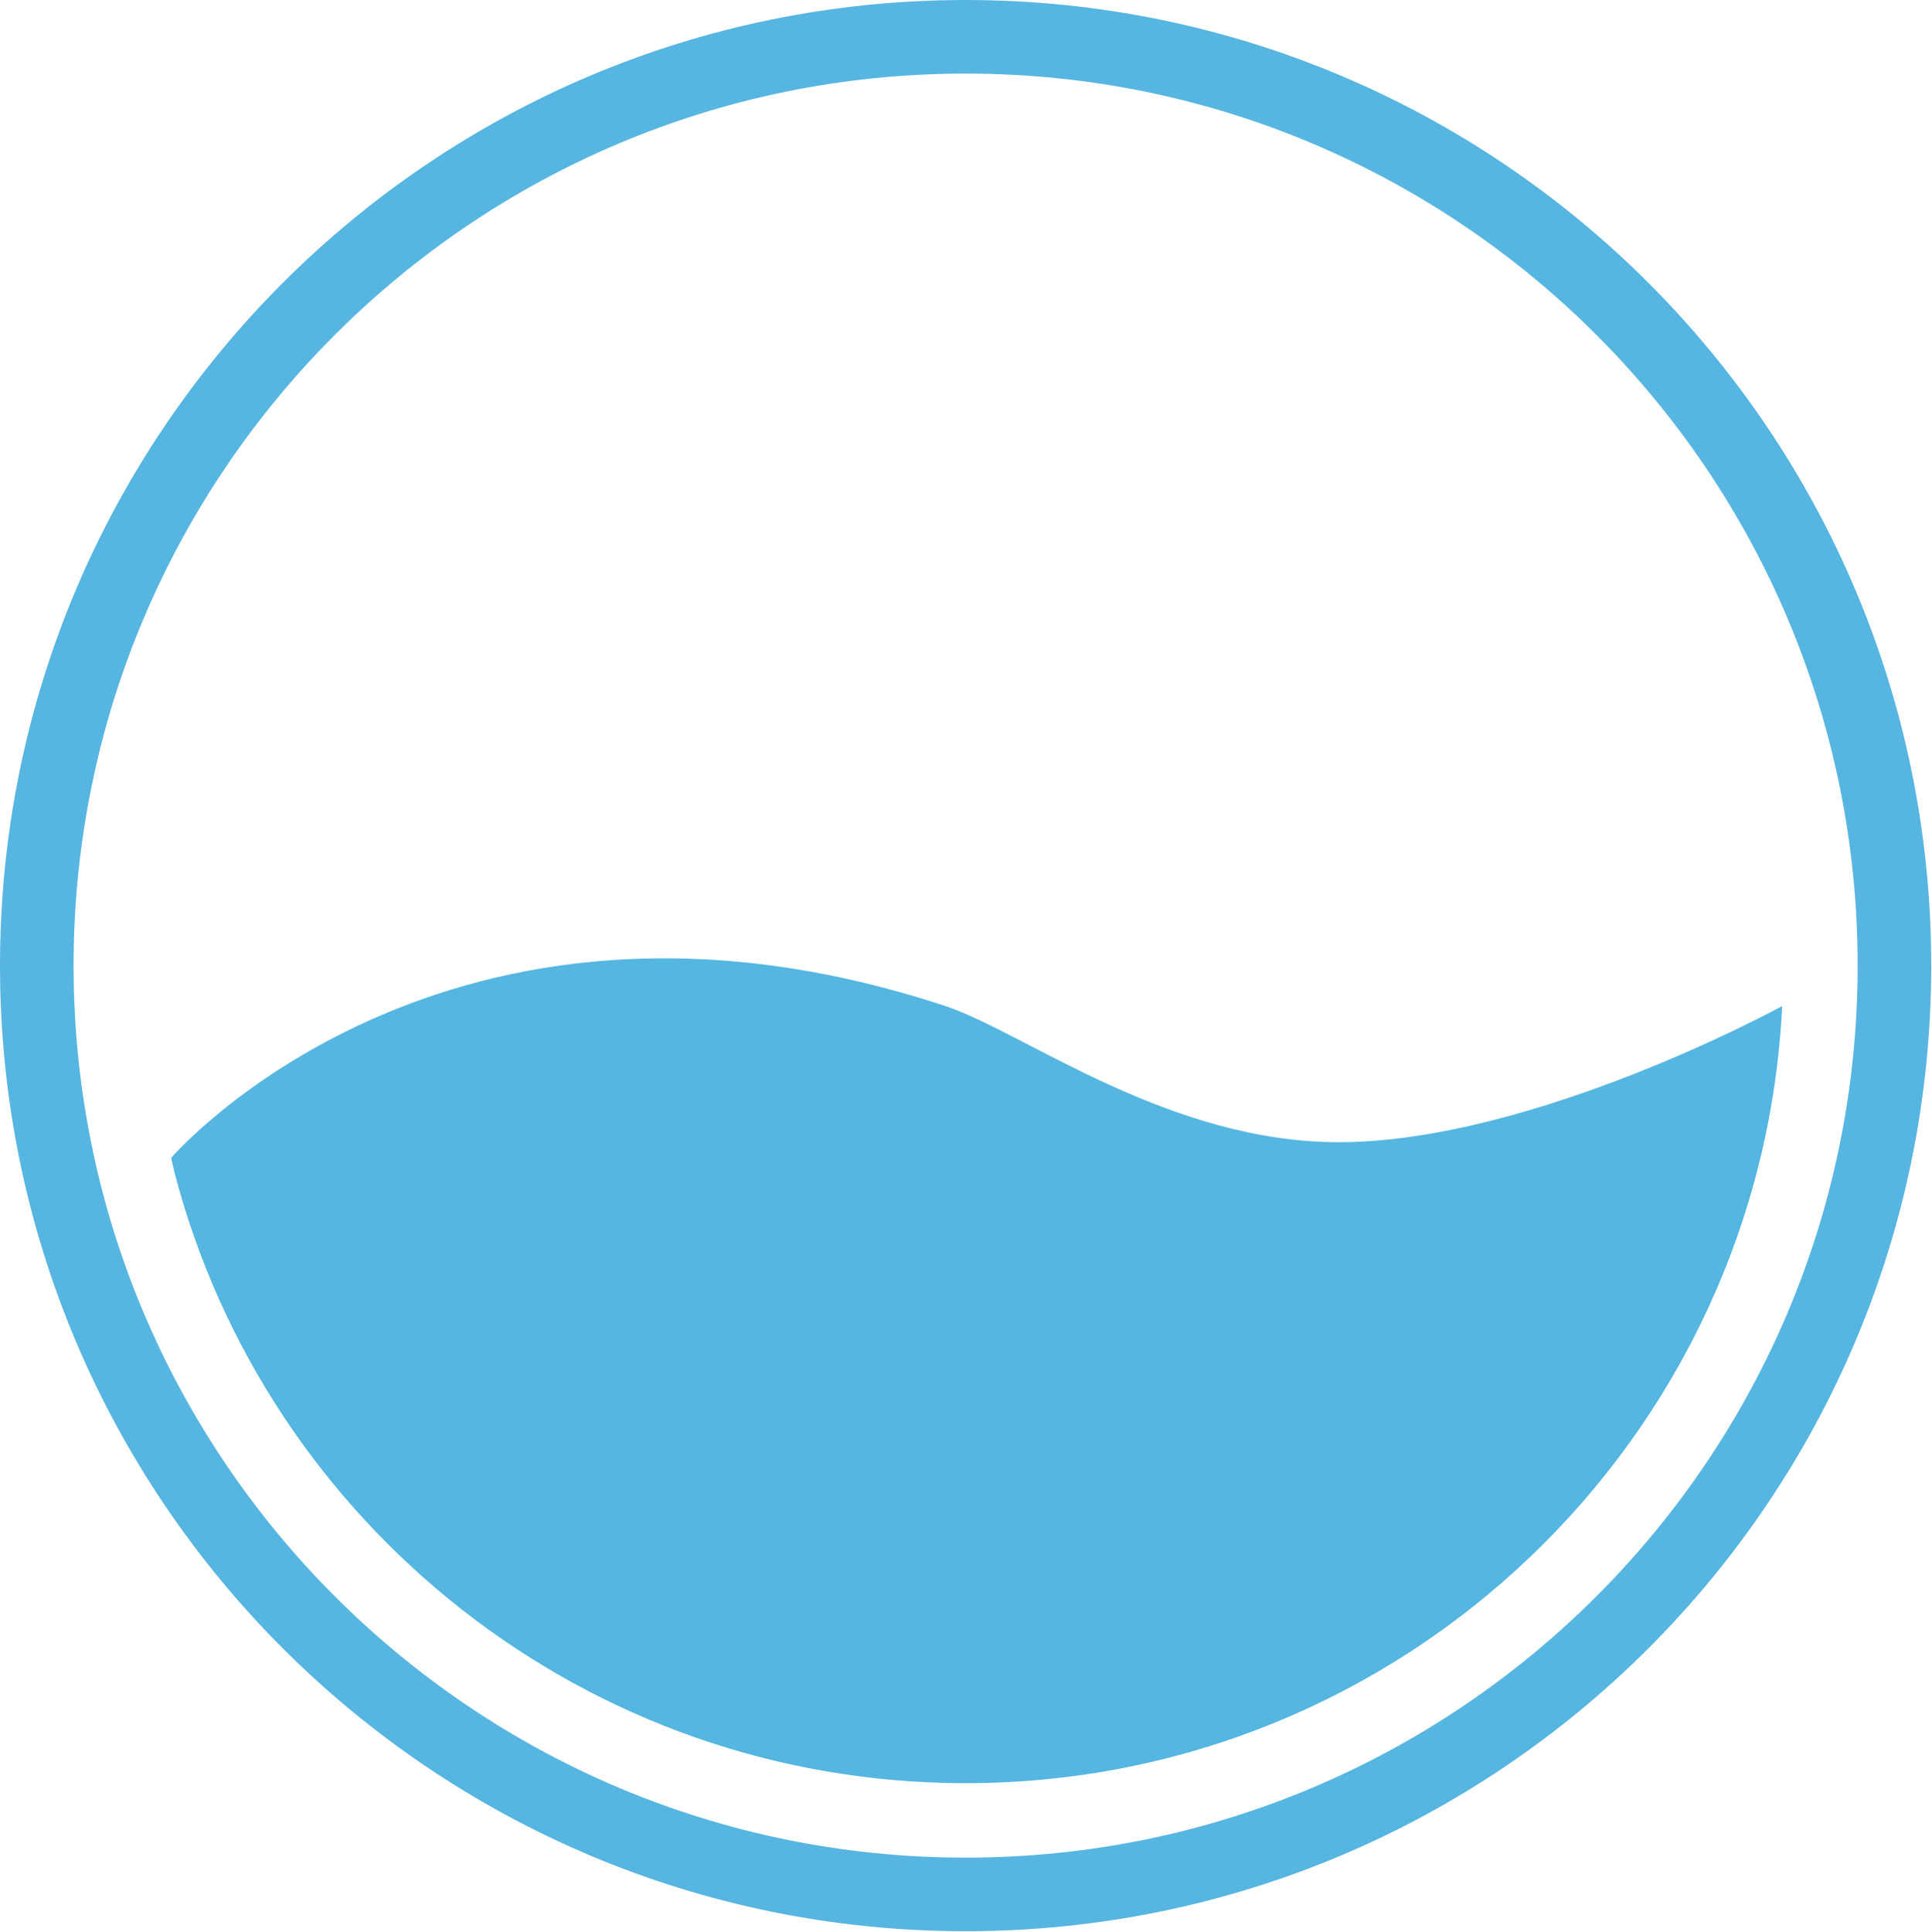
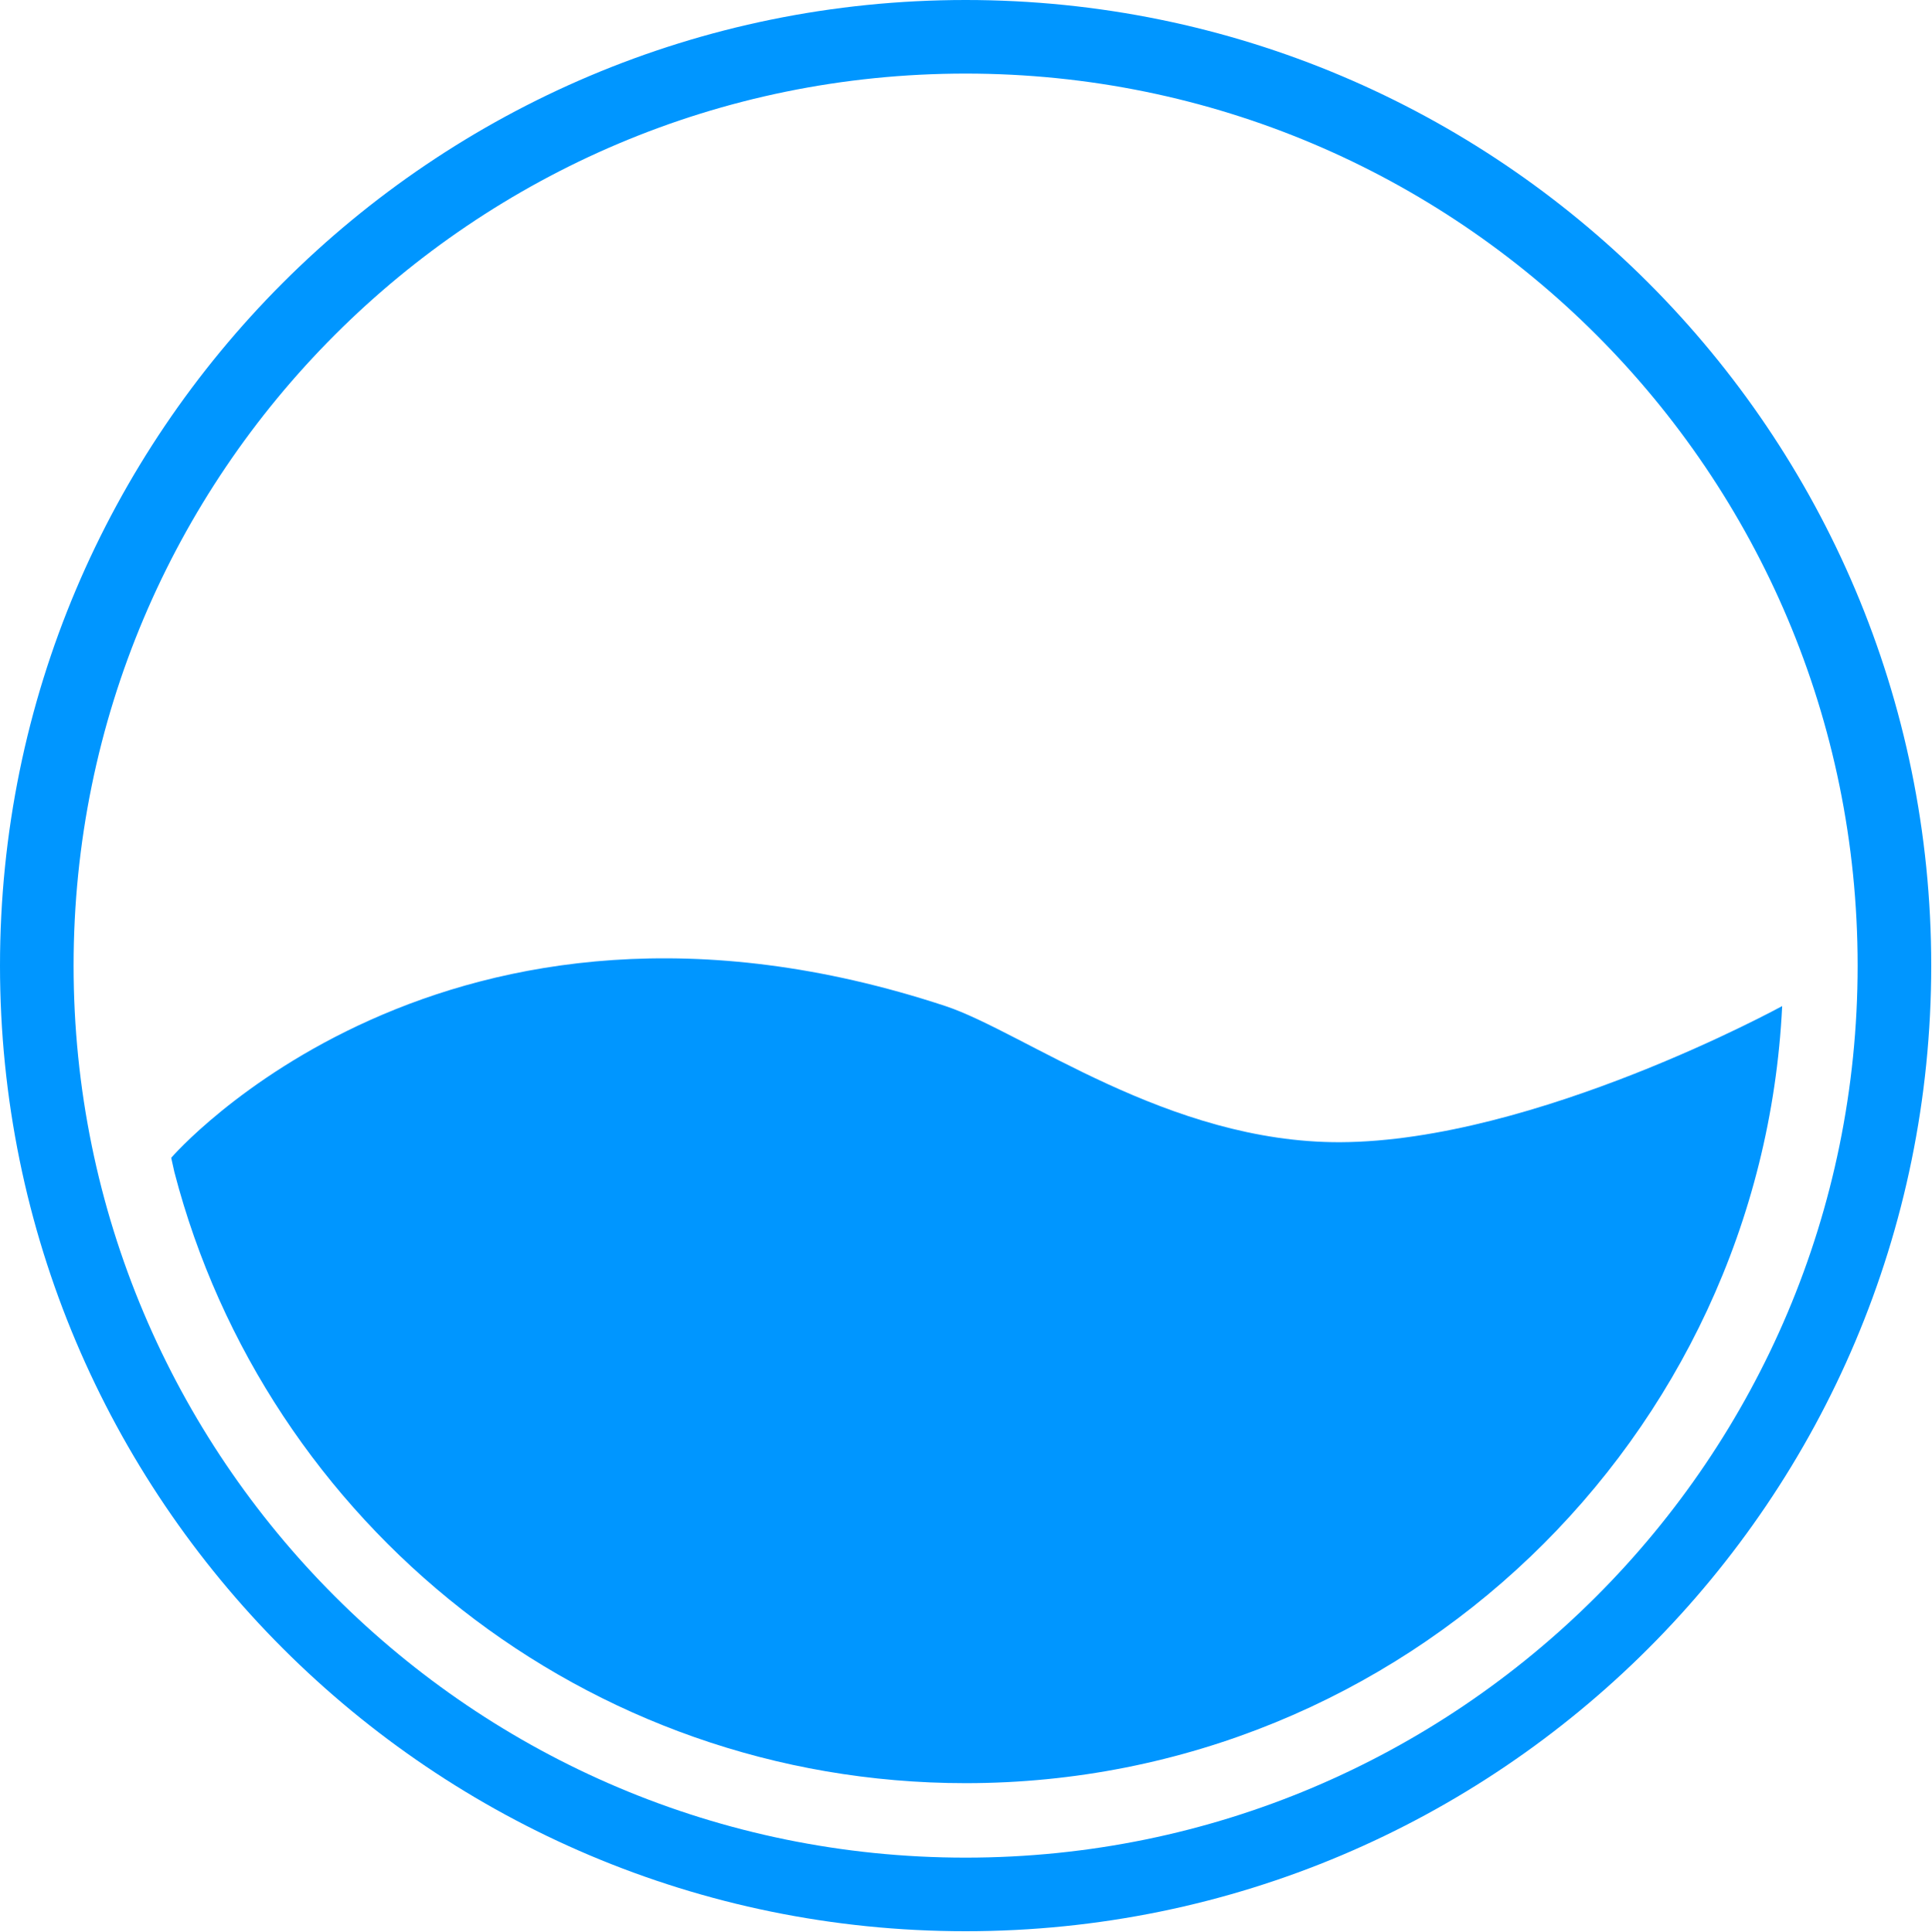
<svg xmlns="http://www.w3.org/2000/svg" viewBox="0 0 524.92 524.92">
  <defs>
-     <style>.cls-1{fill:none;stroke:#57b6e1;stroke-miterlimit:10;stroke-width:20px;}.cls-2{fill:#55b6e1;}</style>
+     <style>.cls-1{fill:none;stroke:#0096FF;stroke-miterlimit:10;stroke-width:20px;}.cls-2{fill:#0096FF;}</style>
  </defs>
  <g id="Layer_2" data-name="Layer 2">
    <g id="Layer_1-2" data-name="Layer 1">
      <circle class="cls-1" cx="262.46" cy="262.46" r="252.46" />
      <path class="cls-2" d="M484.41,273.46c-.13.07-67.14,36.76-120.11,37-46.72.17-86-29.93-107.31-37C120.75,228.52,46.53,314.7,46.53,314.7l.87,3.9c24.87,95.55,111.72,166.08,215.06,166.08C381.5,484.68,478.67,391.08,484.41,273.46Z" />
    </g>
  </g>
</svg>
